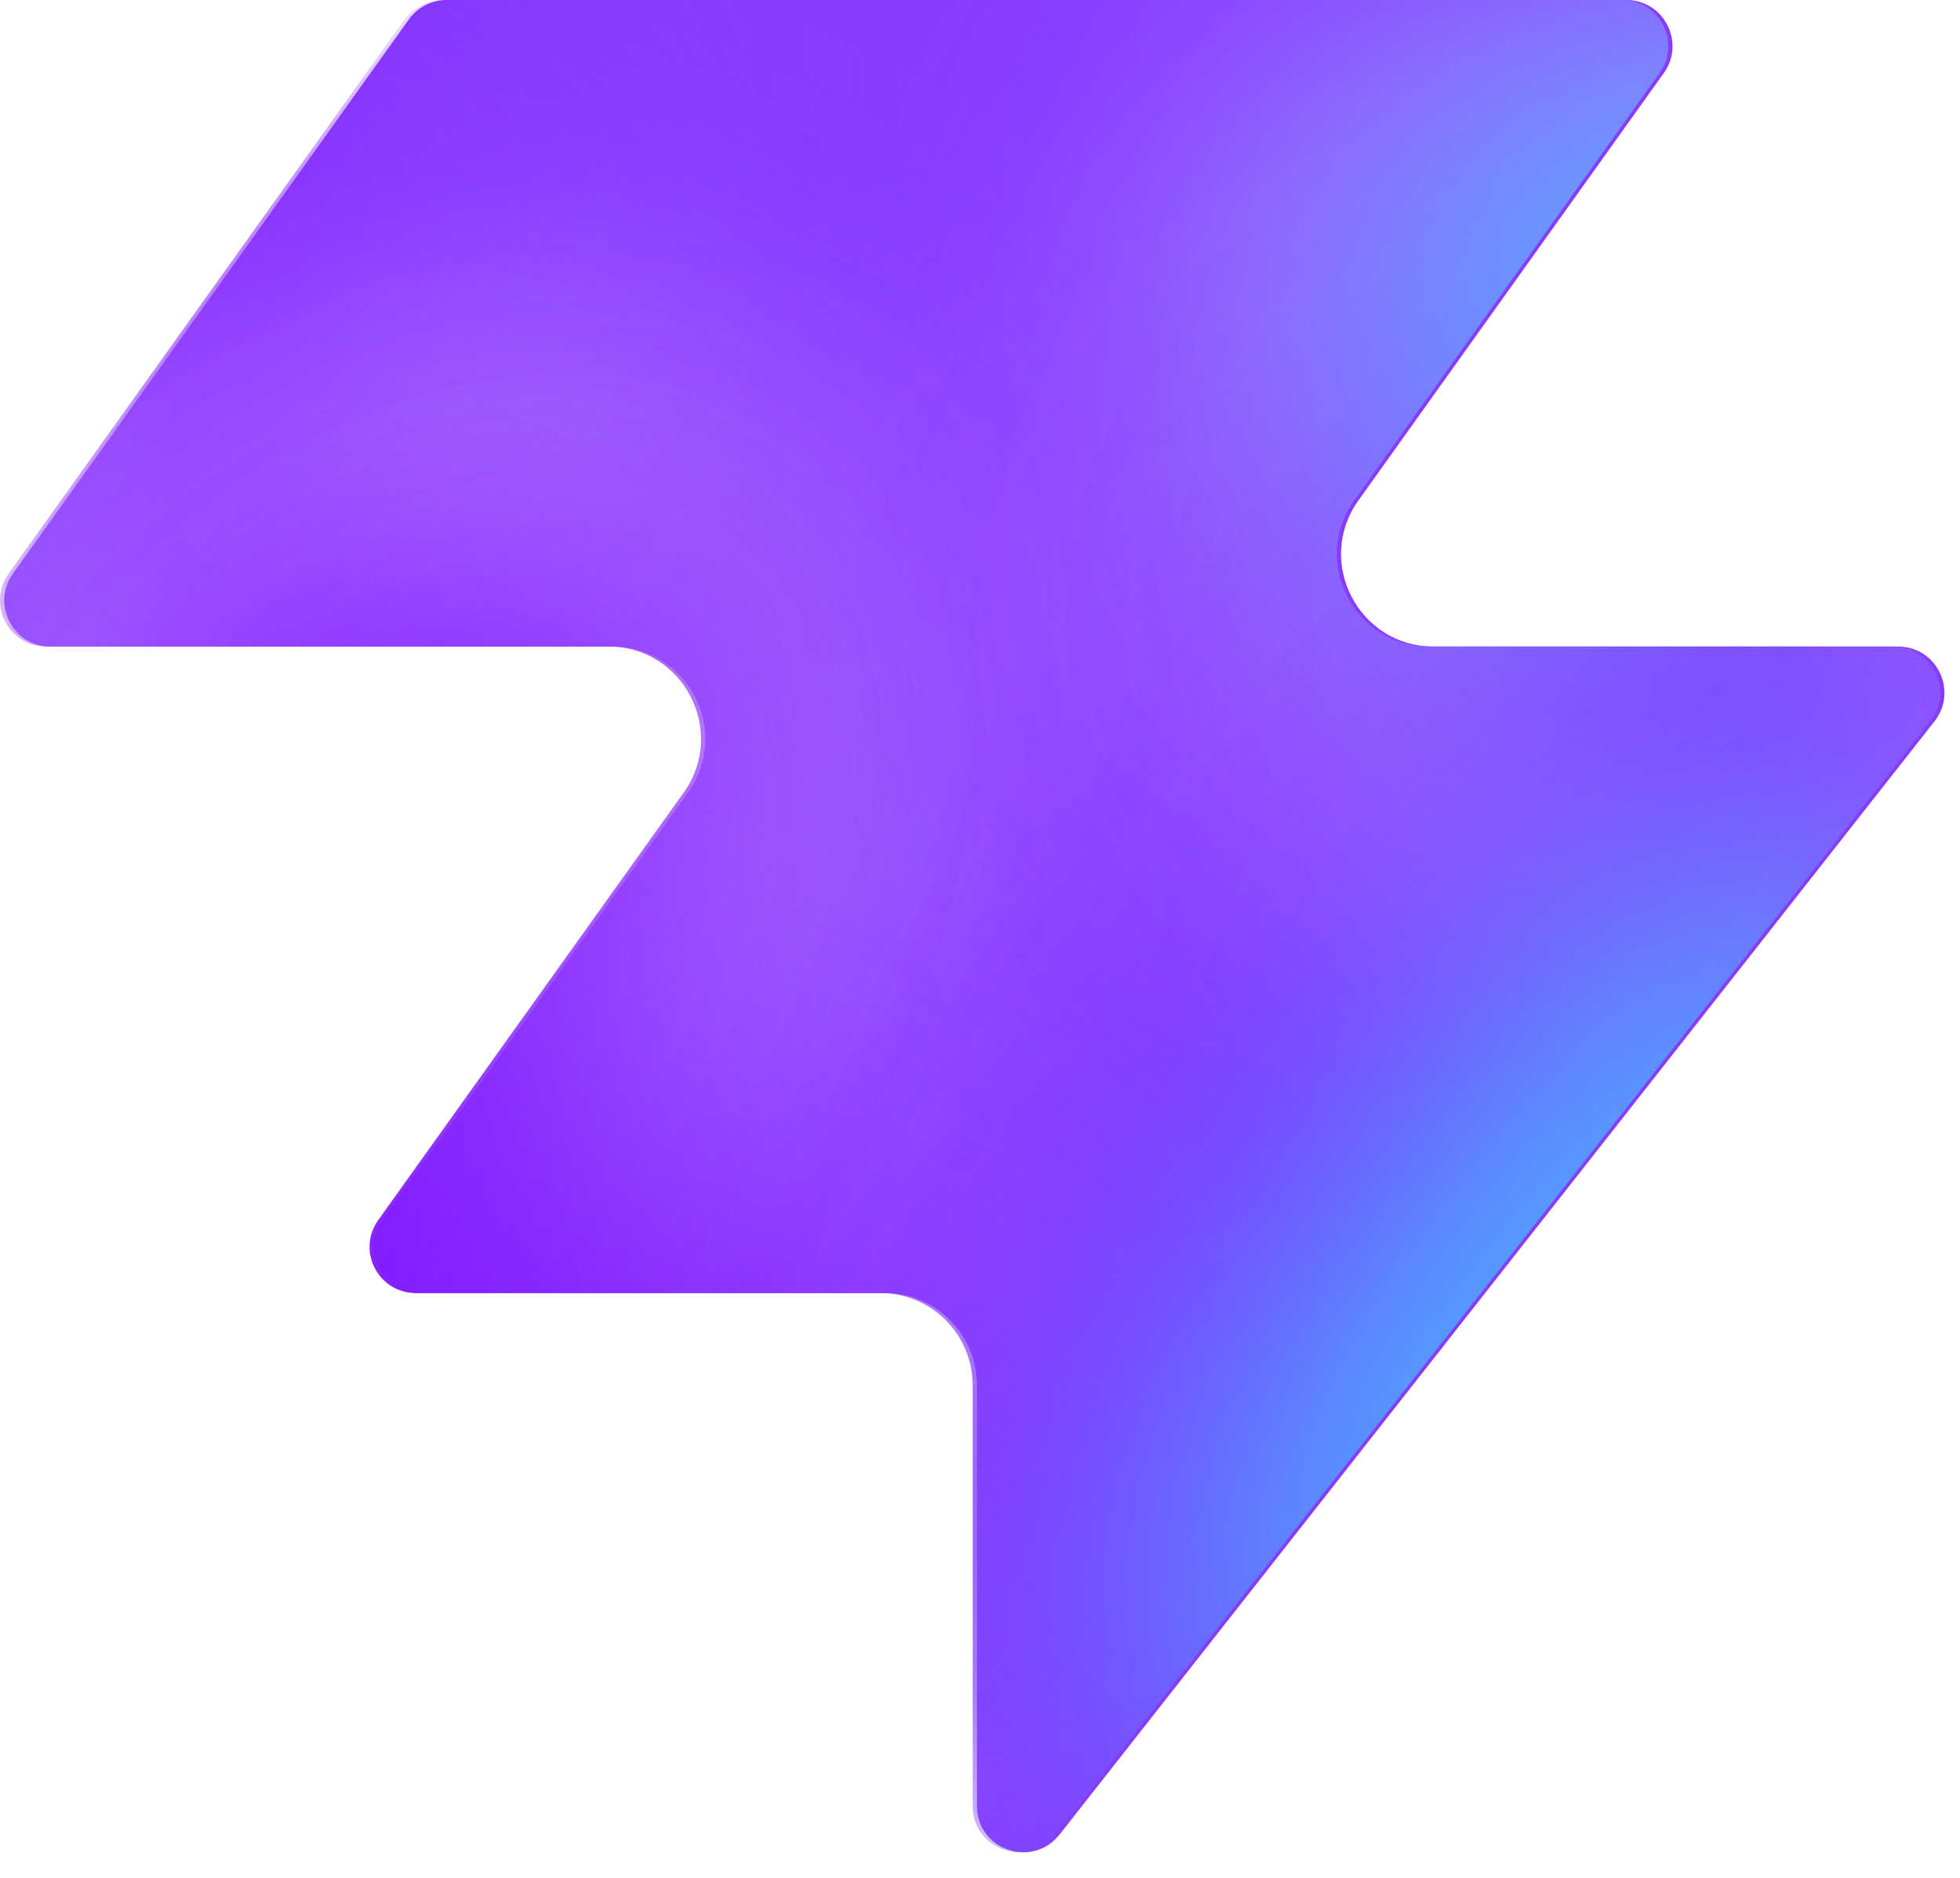
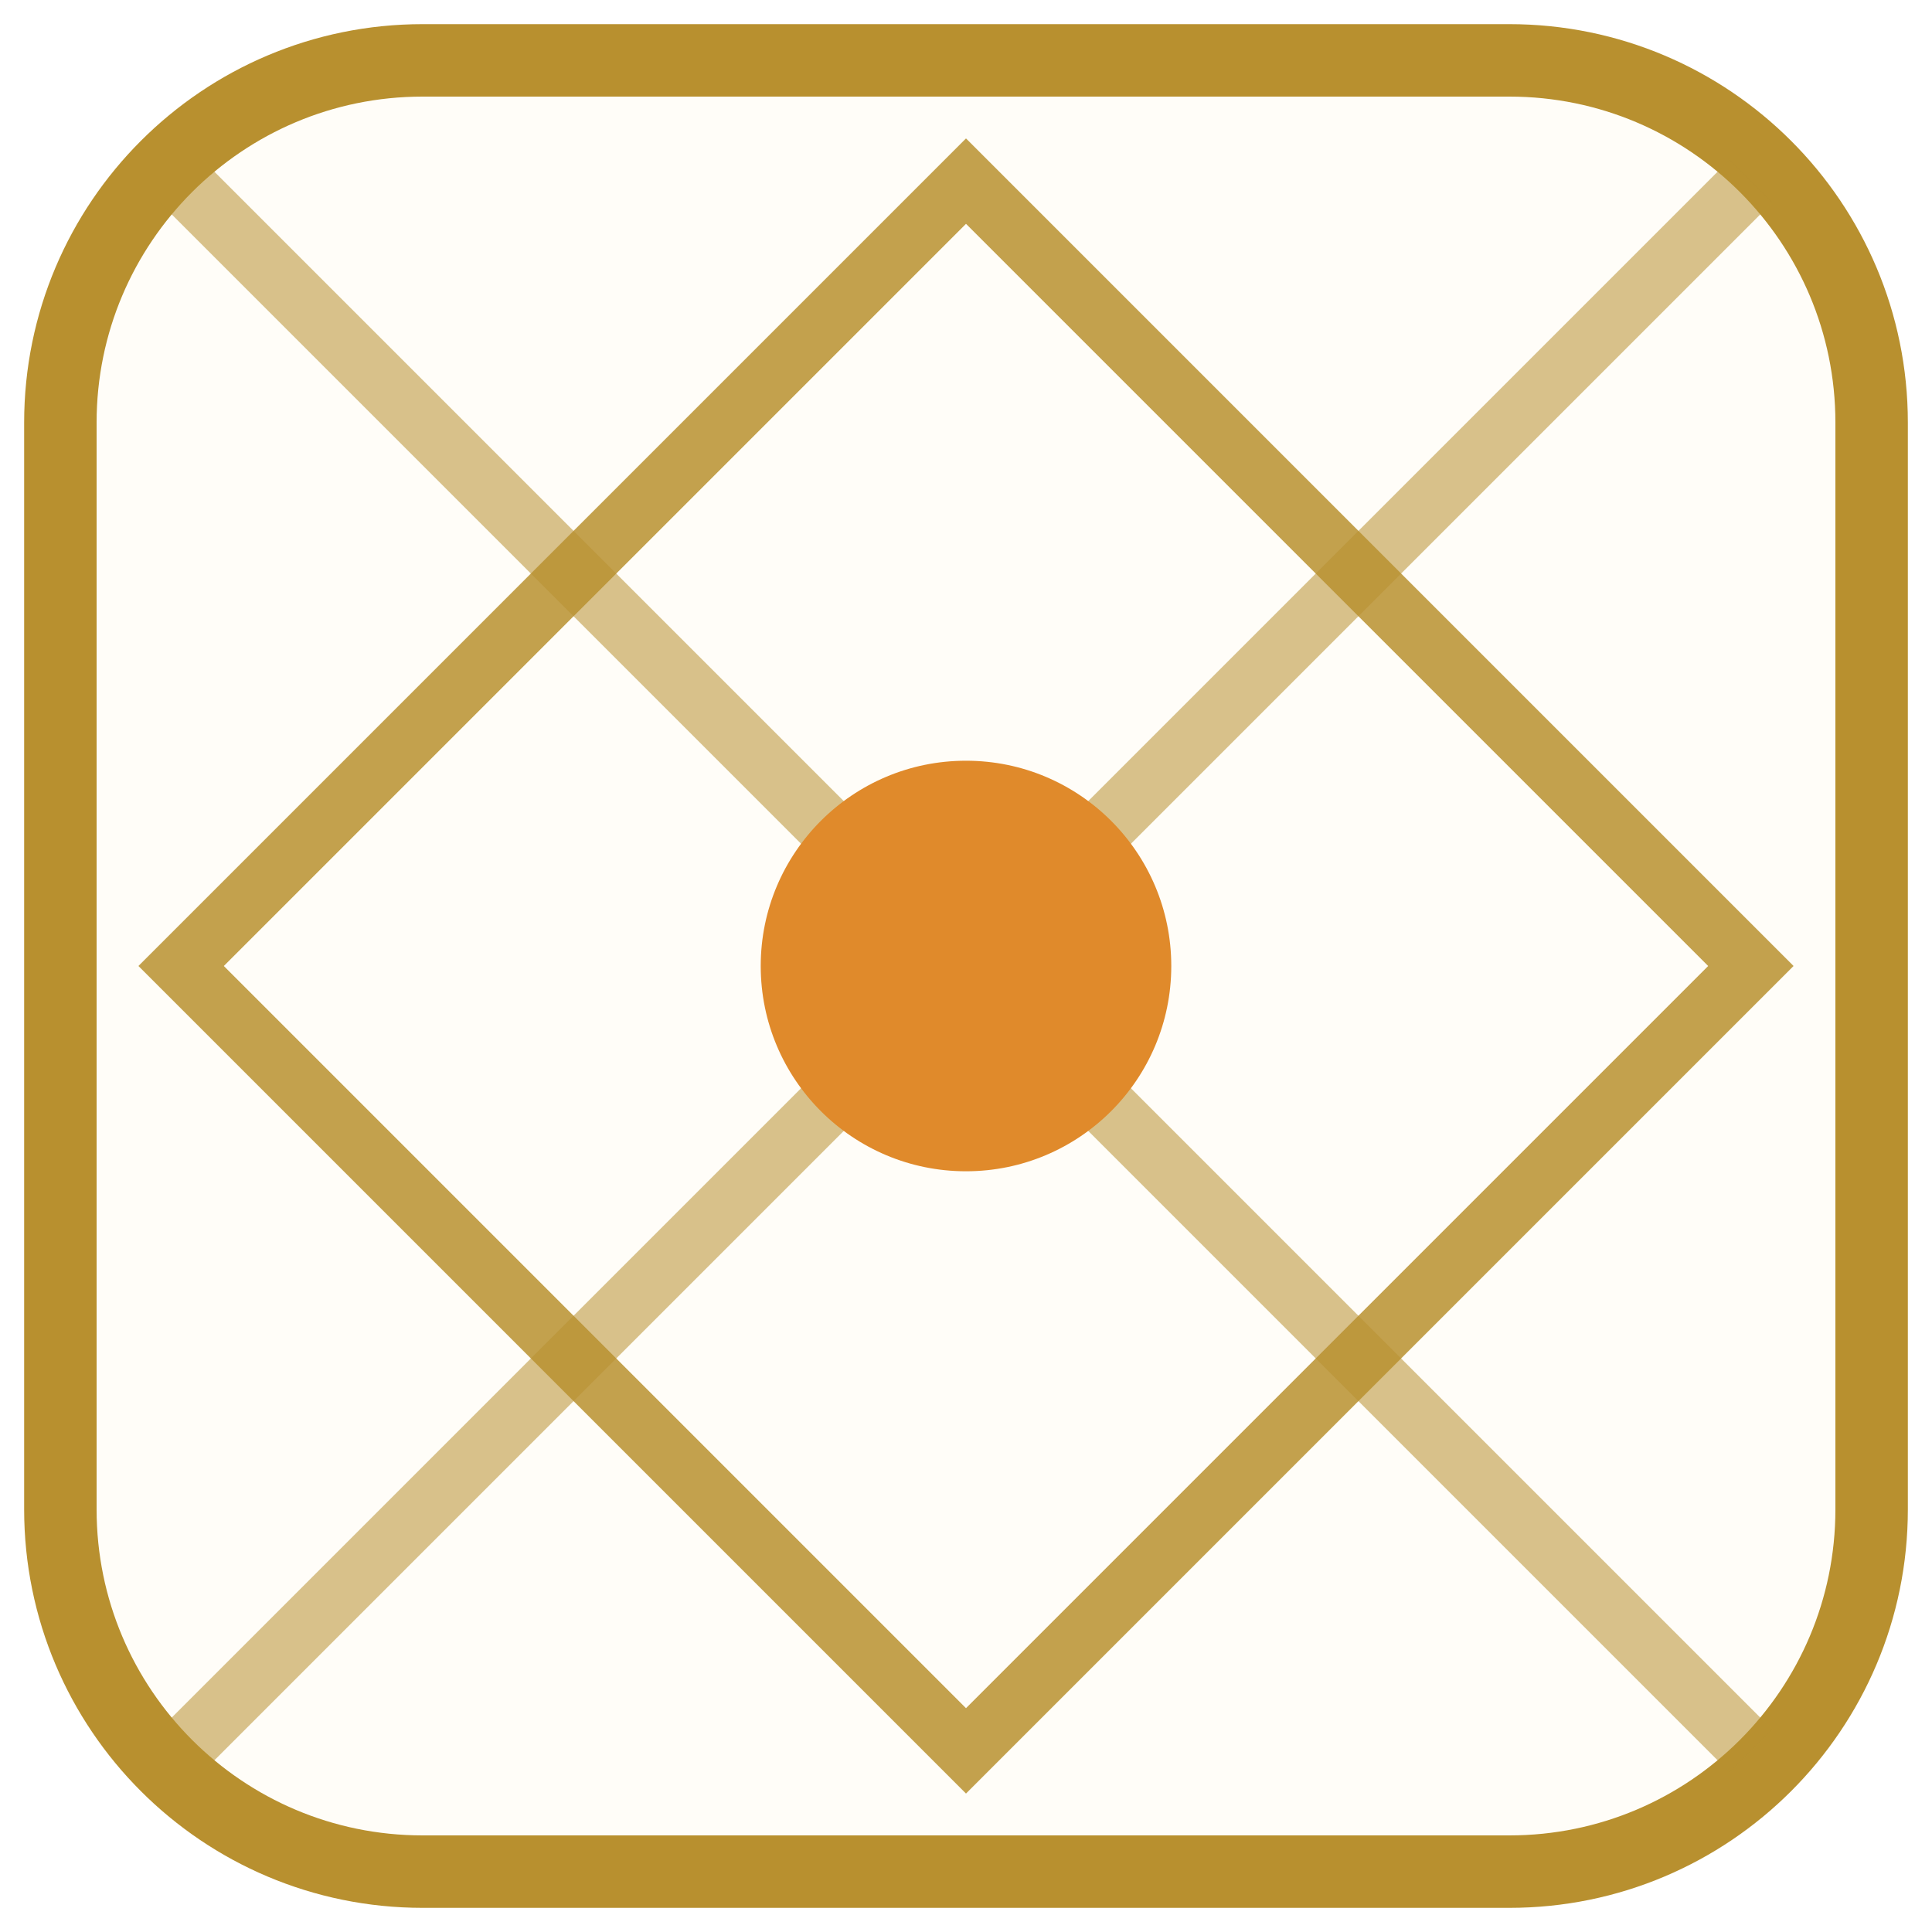
- <svg xmlns="http://www.w3.org/2000/svg" width="48" height="46" fill="none" viewBox="0 0 48 46">
-   <path fill="#863bff" d="M25.946 44.938c-.664.845-2.021.375-2.021-.698V33.937a2.26 2.26 0 0 0-2.262-2.262H10.287c-.92 0-1.456-1.04-.92-1.788l7.48-10.471c1.07-1.497 0-3.578-1.842-3.578H1.237c-.92 0-1.456-1.04-.92-1.788L10.013.474c.214-.297.556-.474.92-.474h28.894c.92 0 1.456 1.04.92 1.788l-7.48 10.471c-1.07 1.498 0 3.579 1.842 3.579h11.377c.943 0 1.473 1.088.89 1.83L25.947 44.94z" style="fill:#863bff;fill:color(display-p3 .525 .23 1);fill-opacity:1" />
-   <mask id="a" width="48" height="46" x="0" y="0" maskUnits="userSpaceOnUse" style="mask-type:alpha">
-     <path fill="#000" d="M25.842 44.938c-.664.844-2.021.375-2.021-.698V33.937a2.26 2.26 0 0 0-2.262-2.262H10.183c-.92 0-1.456-1.04-.92-1.788l7.48-10.471c1.07-1.498 0-3.579-1.842-3.579H1.133c-.92 0-1.456-1.04-.92-1.787L9.91.473c.214-.297.556-.474.92-.474h28.894c.92 0 1.456 1.04.92 1.788l-7.48 10.471c-1.07 1.498 0 3.578 1.842 3.578h11.377c.943 0 1.473 1.088.89 1.832L25.843 44.94z" style="fill:#000;fill-opacity:1" />
-   </mask>
-   <g mask="url(#a)">
-     <g filter="url(#b)">
-       <ellipse cx="5.508" cy="14.704" fill="#ede6ff" rx="5.508" ry="14.704" style="fill:#ede6ff;fill:color(display-p3 .927 .903 1);fill-opacity:1" transform="matrix(.00324 1 1 -.00324 -4.47 31.516)" />
-     </g>
-     <g filter="url(#c)">
-       <ellipse cx="10.399" cy="29.851" fill="#ede6ff" rx="10.399" ry="29.851" style="fill:#ede6ff;fill:color(display-p3 .927 .903 1);fill-opacity:1" transform="matrix(.00324 1 1 -.00324 -39.328 7.883)" />
-     </g>
-     <g filter="url(#d)">
-       <ellipse cx="5.508" cy="30.487" fill="#7e14ff" rx="5.508" ry="30.487" style="fill:#7e14ff;fill:color(display-p3 .492 .077 1);fill-opacity:1" transform="rotate(89.814 -25.913 -14.639)scale(1 -1)" />
-     </g>
-     <g filter="url(#e)">
-       <ellipse cx="5.508" cy="30.599" fill="#7e14ff" rx="5.508" ry="30.599" style="fill:#7e14ff;fill:color(display-p3 .492 .077 1);fill-opacity:1" transform="rotate(89.814 -32.644 -3.334)scale(1 -1)" />
-     </g>
-     <g filter="url(#f)">
-       <ellipse cx="5.508" cy="30.599" fill="#7e14ff" rx="5.508" ry="30.599" style="fill:#7e14ff;fill:color(display-p3 .492 .077 1);fill-opacity:1" transform="matrix(.00324 1 1 -.00324 -34.34 30.47)" />
-     </g>
-     <g filter="url(#g)">
-       <ellipse cx="14.072" cy="22.078" fill="#ede6ff" rx="14.072" ry="22.078" style="fill:#ede6ff;fill:color(display-p3 .927 .903 1);fill-opacity:1" transform="rotate(93.35 24.506 48.493)scale(-1 1)" />
-     </g>
-     <g filter="url(#h)">
-       <ellipse cx="3.47" cy="21.501" fill="#7e14ff" rx="3.47" ry="21.501" style="fill:#7e14ff;fill:color(display-p3 .492 .077 1);fill-opacity:1" transform="rotate(89.009 28.708 47.59)scale(-1 1)" />
-     </g>
-     <g filter="url(#i)">
-       <ellipse cx="3.47" cy="21.501" fill="#7e14ff" rx="3.47" ry="21.501" style="fill:#7e14ff;fill:color(display-p3 .492 .077 1);fill-opacity:1" transform="rotate(89.009 28.708 47.59)scale(-1 1)" />
-     </g>
-     <g filter="url(#j)">
-       <ellipse cx=".387" cy="8.972" fill="#7e14ff" rx="4.407" ry="29.108" style="fill:#7e14ff;fill:color(display-p3 .492 .077 1);fill-opacity:1" transform="rotate(39.51 .387 8.972)" />
-     </g>
-     <g filter="url(#k)">
-       <ellipse cx="47.523" cy="-6.092" fill="#7e14ff" rx="4.407" ry="29.108" style="fill:#7e14ff;fill:color(display-p3 .492 .077 1);fill-opacity:1" transform="rotate(37.892 47.523 -6.092)" />
-     </g>
-     <g filter="url(#l)">
-       <ellipse cx="41.412" cy="6.333" fill="#47bfff" rx="5.971" ry="9.665" style="fill:#47bfff;fill:color(display-p3 .28 .748 1);fill-opacity:1" transform="rotate(37.892 41.412 6.333)" />
-     </g>
-     <g filter="url(#m)">
-       <ellipse cx="-1.879" cy="38.332" fill="#7e14ff" rx="4.407" ry="29.108" style="fill:#7e14ff;fill:color(display-p3 .492 .077 1);fill-opacity:1" transform="rotate(37.892 -1.88 38.332)" />
-     </g>
-     <g filter="url(#n)">
-       <ellipse cx="-1.879" cy="38.332" fill="#7e14ff" rx="4.407" ry="29.108" style="fill:#7e14ff;fill:color(display-p3 .492 .077 1);fill-opacity:1" transform="rotate(37.892 -1.88 38.332)" />
-     </g>
-     <g filter="url(#o)">
-       <ellipse cx="35.651" cy="29.907" fill="#7e14ff" rx="4.407" ry="29.108" style="fill:#7e14ff;fill:color(display-p3 .492 .077 1);fill-opacity:1" transform="rotate(37.892 35.651 29.907)" />
-     </g>
-     <g filter="url(#p)">
-       <ellipse cx="38.418" cy="32.4" fill="#47bfff" rx="5.971" ry="15.297" style="fill:#47bfff;fill:color(display-p3 .28 .748 1);fill-opacity:1" transform="rotate(37.892 38.418 32.4)" />
-     </g>
-   </g>
-   <defs>
-     <filter id="b" width="60.045" height="41.654" x="-19.77" y="16.149" color-interpolation-filters="sRGB" filterUnits="userSpaceOnUse">
-       <feFlood flood-opacity="0" result="BackgroundImageFix" />
-       <feBlend in="SourceGraphic" in2="BackgroundImageFix" result="shape" />
-       <feGaussianBlur result="effect1_foregroundBlur_2002_17158" stdDeviation="7.659" />
-     </filter>
-     <filter id="c" width="90.34" height="51.437" x="-54.613" y="-7.533" color-interpolation-filters="sRGB" filterUnits="userSpaceOnUse">
-       <feFlood flood-opacity="0" result="BackgroundImageFix" />
-       <feBlend in="SourceGraphic" in2="BackgroundImageFix" result="shape" />
-       <feGaussianBlur result="effect1_foregroundBlur_2002_17158" stdDeviation="7.659" />
-     </filter>
-     <filter id="d" width="79.355" height="29.4" x="-49.64" y="2.03" color-interpolation-filters="sRGB" filterUnits="userSpaceOnUse">
-       <feFlood flood-opacity="0" result="BackgroundImageFix" />
-       <feBlend in="SourceGraphic" in2="BackgroundImageFix" result="shape" />
-       <feGaussianBlur result="effect1_foregroundBlur_2002_17158" stdDeviation="4.596" />
-     </filter>
-     <filter id="e" width="79.579" height="29.4" x="-45.045" y="20.029" color-interpolation-filters="sRGB" filterUnits="userSpaceOnUse">
-       <feFlood flood-opacity="0" result="BackgroundImageFix" />
-       <feBlend in="SourceGraphic" in2="BackgroundImageFix" result="shape" />
-       <feGaussianBlur result="effect1_foregroundBlur_2002_17158" stdDeviation="4.596" />
-     </filter>
-     <filter id="f" width="79.579" height="29.4" x="-43.513" y="21.178" color-interpolation-filters="sRGB" filterUnits="userSpaceOnUse">
-       <feFlood flood-opacity="0" result="BackgroundImageFix" />
-       <feBlend in="SourceGraphic" in2="BackgroundImageFix" result="shape" />
-       <feGaussianBlur result="effect1_foregroundBlur_2002_17158" stdDeviation="4.596" />
-     </filter>
-     <filter id="g" width="74.749" height="58.852" x="15.756" y="-17.901" color-interpolation-filters="sRGB" filterUnits="userSpaceOnUse">
-       <feFlood flood-opacity="0" result="BackgroundImageFix" />
-       <feBlend in="SourceGraphic" in2="BackgroundImageFix" result="shape" />
-       <feGaussianBlur result="effect1_foregroundBlur_2002_17158" stdDeviation="7.659" />
-     </filter>
-     <filter id="h" width="61.377" height="25.362" x="23.548" y="2.284" color-interpolation-filters="sRGB" filterUnits="userSpaceOnUse">
-       <feFlood flood-opacity="0" result="BackgroundImageFix" />
-       <feBlend in="SourceGraphic" in2="BackgroundImageFix" result="shape" />
-       <feGaussianBlur result="effect1_foregroundBlur_2002_17158" stdDeviation="4.596" />
-     </filter>
-     <filter id="i" width="61.377" height="25.362" x="23.548" y="2.284" color-interpolation-filters="sRGB" filterUnits="userSpaceOnUse">
-       <feFlood flood-opacity="0" result="BackgroundImageFix" />
-       <feBlend in="SourceGraphic" in2="BackgroundImageFix" result="shape" />
-       <feGaussianBlur result="effect1_foregroundBlur_2002_17158" stdDeviation="4.596" />
-     </filter>
-     <filter id="j" width="56.045" height="63.649" x="-27.636" y="-22.853" color-interpolation-filters="sRGB" filterUnits="userSpaceOnUse">
-       <feFlood flood-opacity="0" result="BackgroundImageFix" />
-       <feBlend in="SourceGraphic" in2="BackgroundImageFix" result="shape" />
-       <feGaussianBlur result="effect1_foregroundBlur_2002_17158" stdDeviation="4.596" />
-     </filter>
-     <filter id="k" width="54.814" height="64.646" x="20.116" y="-38.415" color-interpolation-filters="sRGB" filterUnits="userSpaceOnUse">
-       <feFlood flood-opacity="0" result="BackgroundImageFix" />
-       <feBlend in="SourceGraphic" in2="BackgroundImageFix" result="shape" />
-       <feGaussianBlur result="effect1_foregroundBlur_2002_17158" stdDeviation="4.596" />
-     </filter>
-     <filter id="l" width="33.541" height="35.313" x="24.641" y="-11.323" color-interpolation-filters="sRGB" filterUnits="userSpaceOnUse">
-       <feFlood flood-opacity="0" result="BackgroundImageFix" />
-       <feBlend in="SourceGraphic" in2="BackgroundImageFix" result="shape" />
-       <feGaussianBlur result="effect1_foregroundBlur_2002_17158" stdDeviation="4.596" />
-     </filter>
-     <filter id="m" width="54.814" height="64.646" x="-29.286" y="6.009" color-interpolation-filters="sRGB" filterUnits="userSpaceOnUse">
-       <feFlood flood-opacity="0" result="BackgroundImageFix" />
-       <feBlend in="SourceGraphic" in2="BackgroundImageFix" result="shape" />
-       <feGaussianBlur result="effect1_foregroundBlur_2002_17158" stdDeviation="4.596" />
-     </filter>
-     <filter id="n" width="54.814" height="64.646" x="-29.286" y="6.009" color-interpolation-filters="sRGB" filterUnits="userSpaceOnUse">
-       <feFlood flood-opacity="0" result="BackgroundImageFix" />
-       <feBlend in="SourceGraphic" in2="BackgroundImageFix" result="shape" />
-       <feGaussianBlur result="effect1_foregroundBlur_2002_17158" stdDeviation="4.596" />
-     </filter>
-     <filter id="o" width="54.814" height="64.646" x="8.244" y="-2.416" color-interpolation-filters="sRGB" filterUnits="userSpaceOnUse">
-       <feFlood flood-opacity="0" result="BackgroundImageFix" />
-       <feBlend in="SourceGraphic" in2="BackgroundImageFix" result="shape" />
-       <feGaussianBlur result="effect1_foregroundBlur_2002_17158" stdDeviation="4.596" />
-     </filter>
-     <filter id="p" width="39.409" height="43.623" x="18.713" y="10.588" color-interpolation-filters="sRGB" filterUnits="userSpaceOnUse">
-       <feFlood flood-opacity="0" result="BackgroundImageFix" />
-       <feBlend in="SourceGraphic" in2="BackgroundImageFix" result="shape" />
-       <feGaussianBlur result="effect1_foregroundBlur_2002_17158" stdDeviation="4.596" />
-     </filter>
-   </defs>
+ <svg xmlns="http://www.w3.org/2000/svg" viewBox="0 0 32 32">
+   <rect x="1" y="1" width="30" height="30" rx="6" fill="#fffdf8" stroke="#b8902f" stroke-width="1.2" />
+   <path d="M16 3 L29 16 L16 29 L3 16 Z" fill="none" stroke="#b8902f" stroke-width="1" opacity=".85" />
+   <path d="M3 3 L29 29 M29 3 L3 29" stroke="#b8902f" stroke-width="1" opacity=".55" />
+   <circle cx="16" cy="16" r="3.4" fill="#e08a2b" />
</svg>
